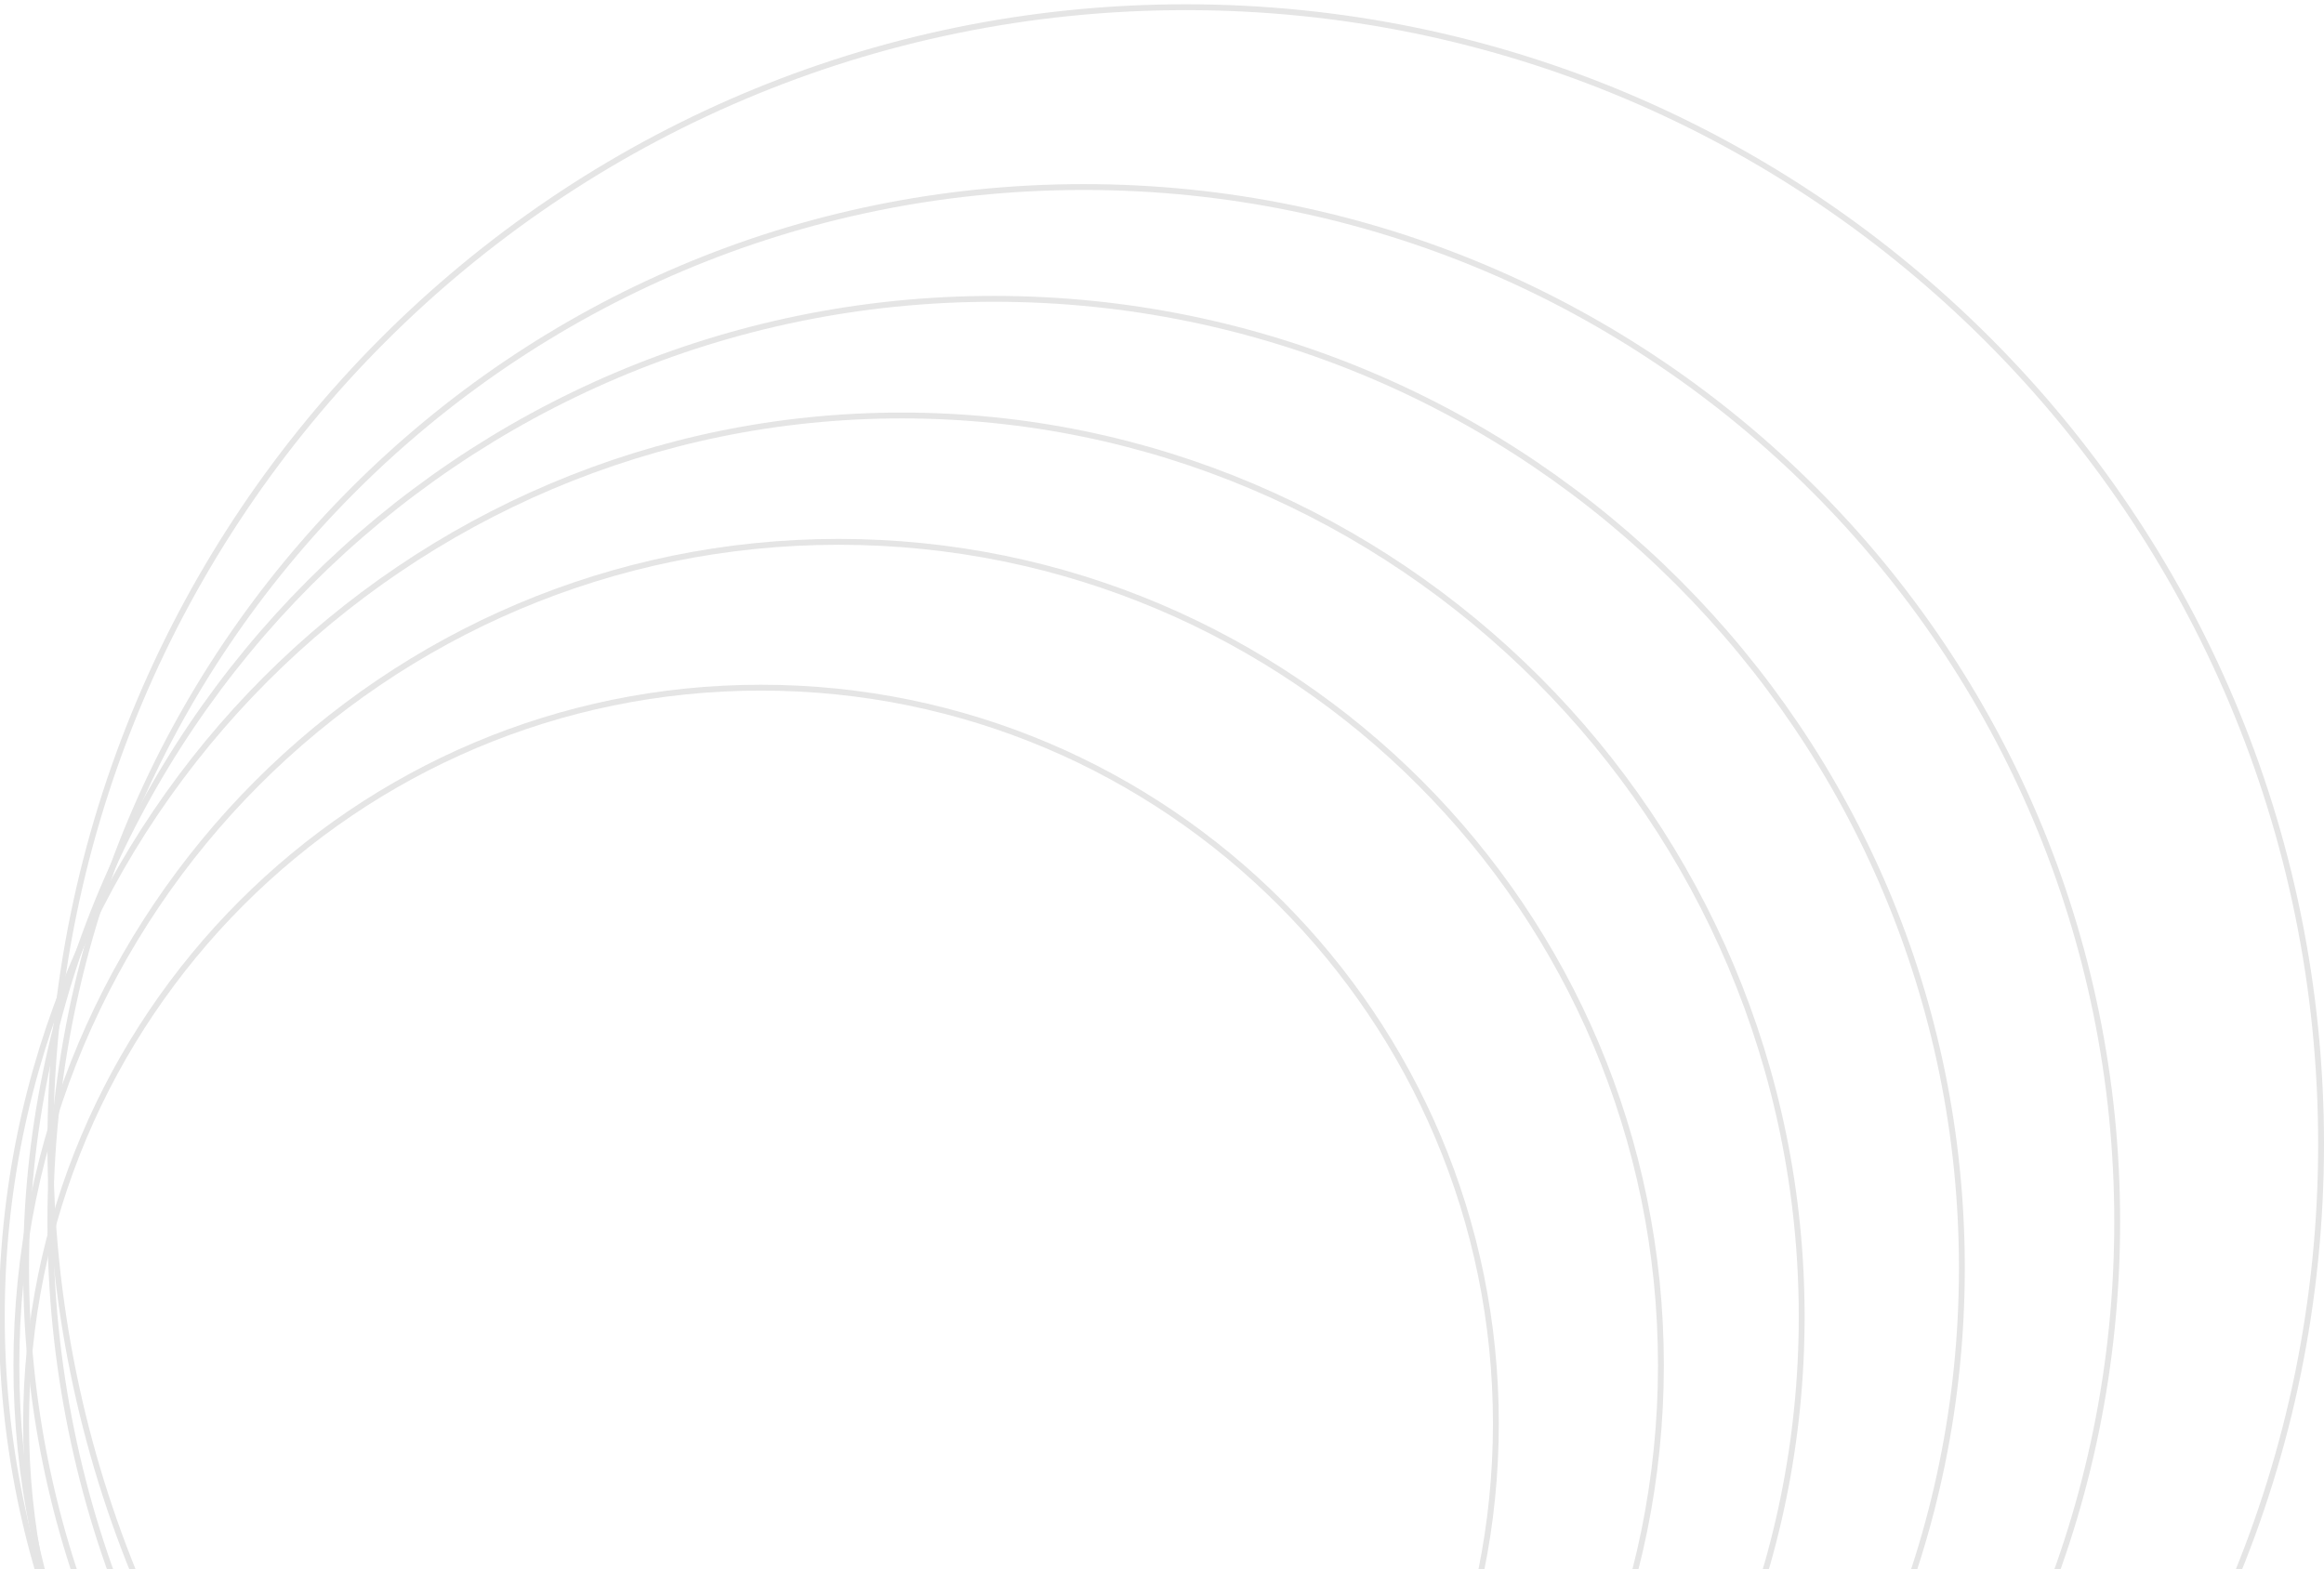
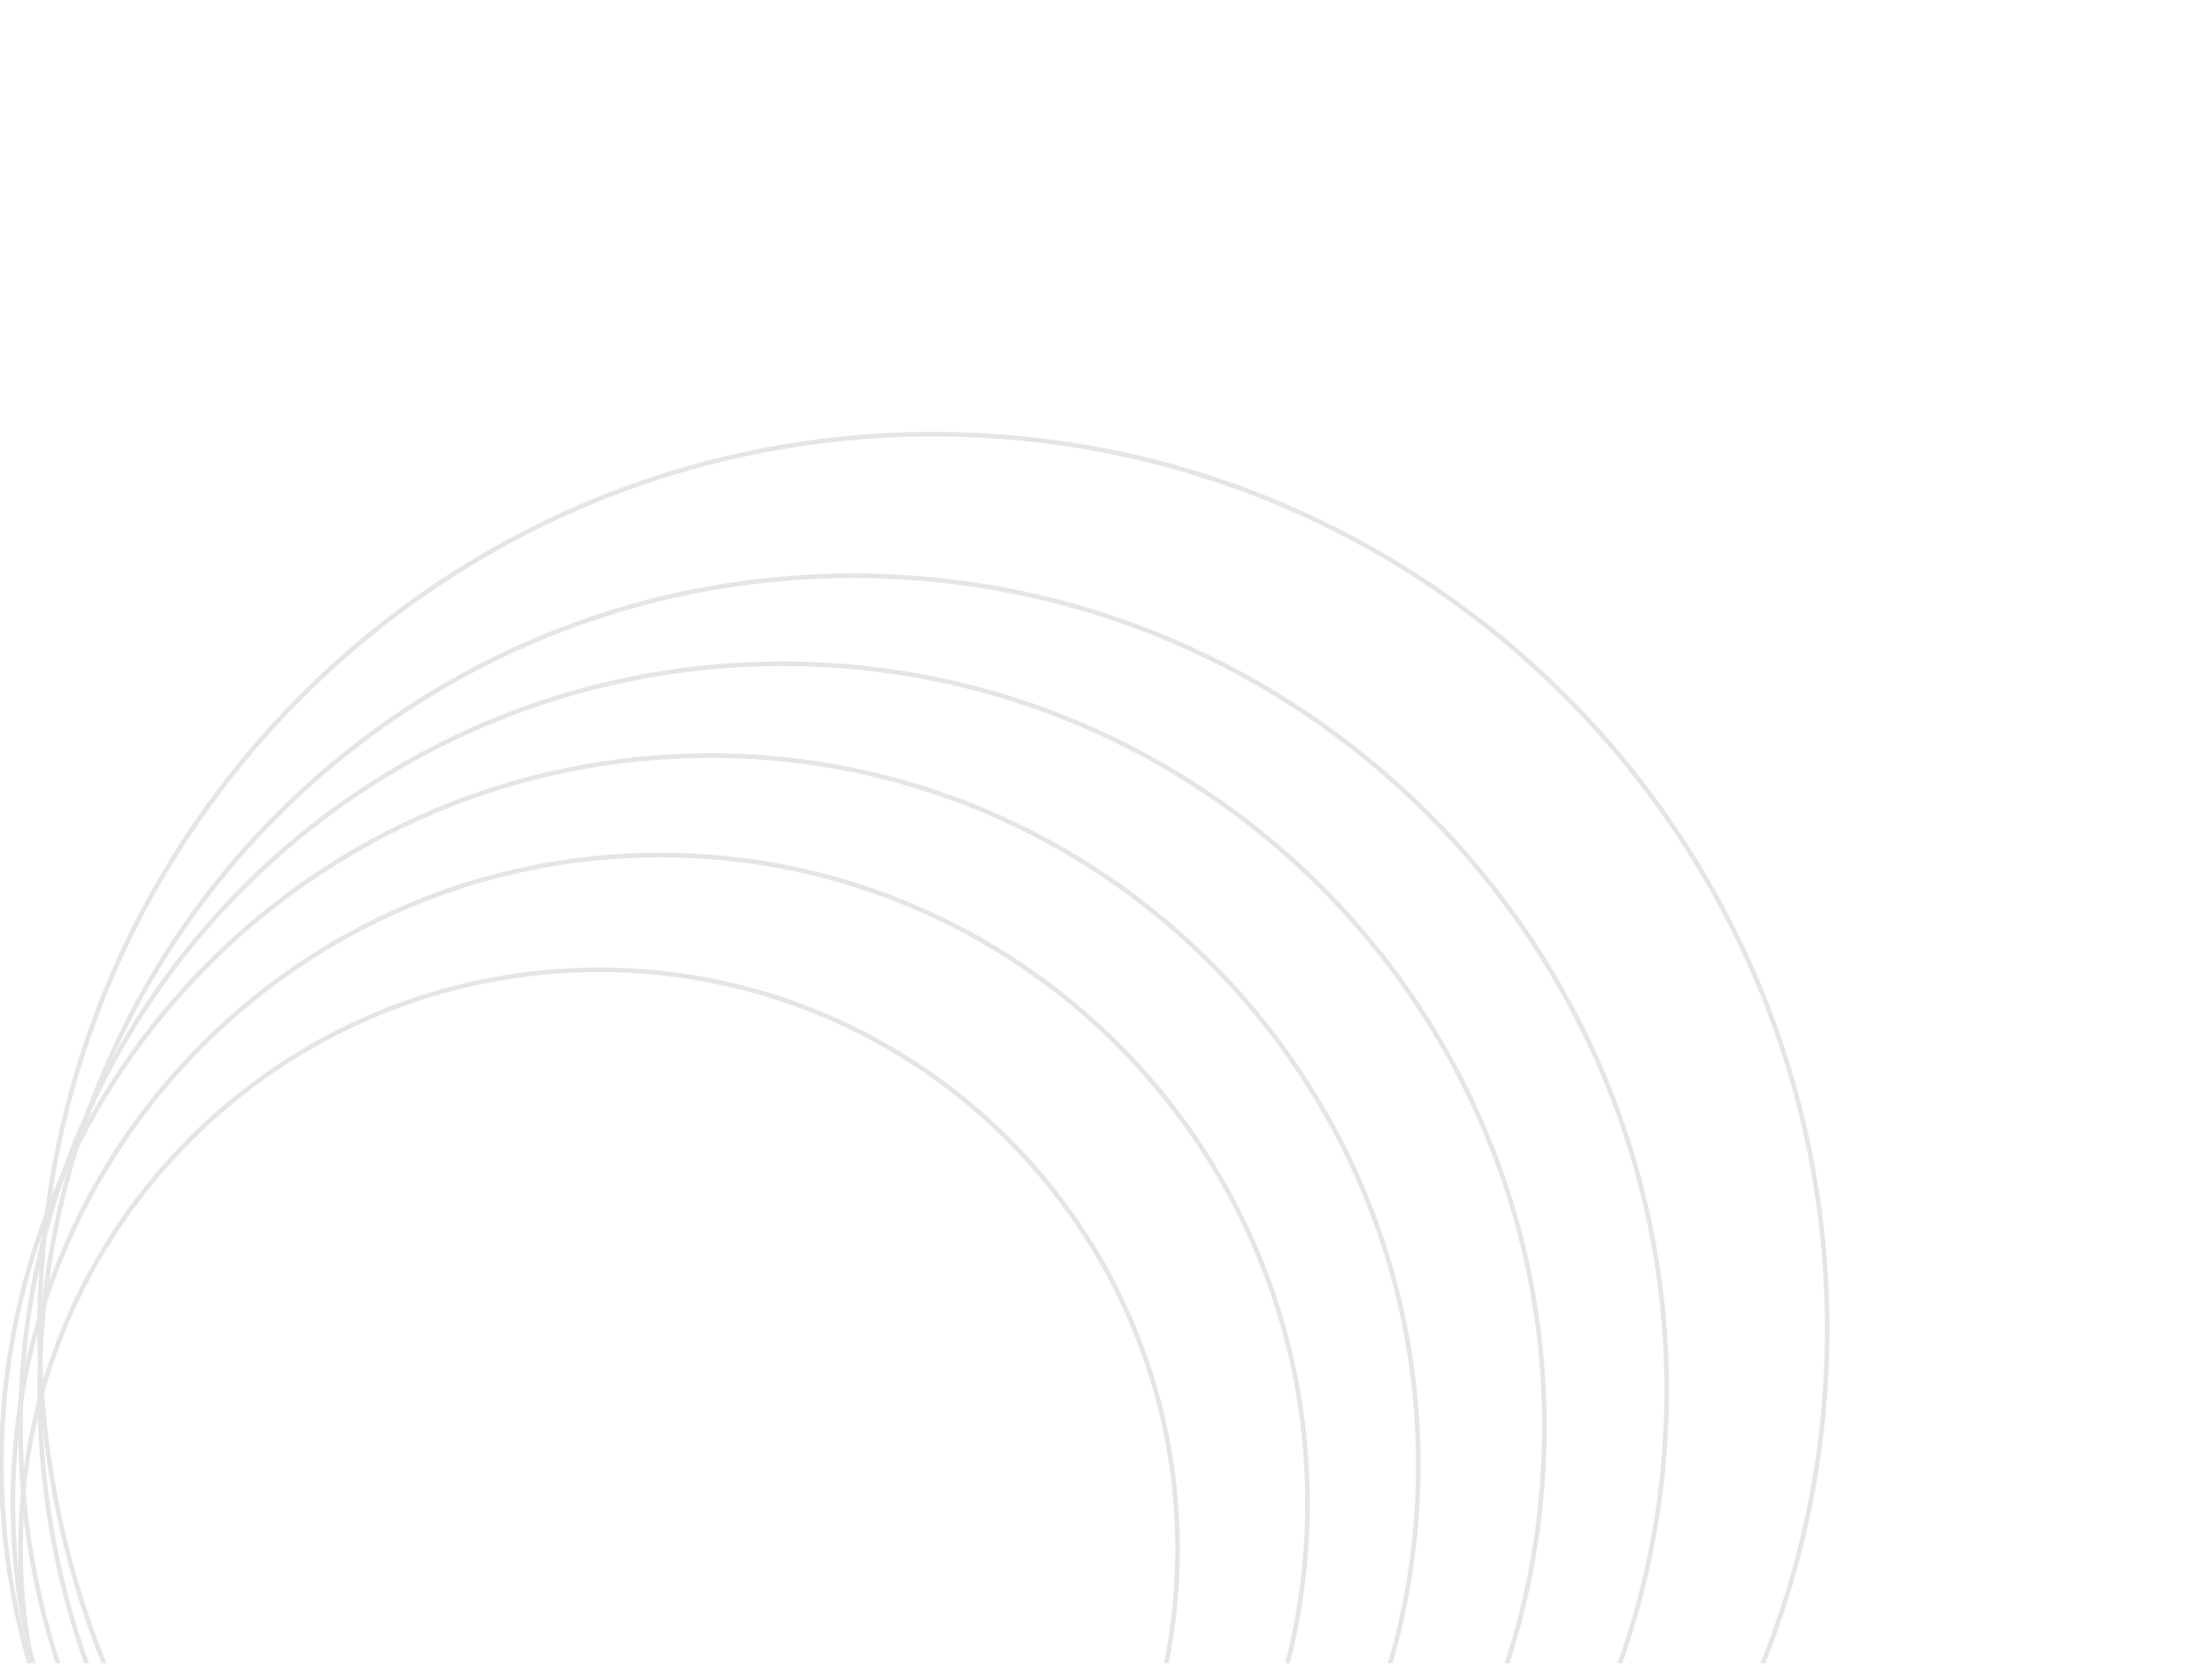
- <svg xmlns="http://www.w3.org/2000/svg" width="397" height="268" viewBox="0 0 397 268" fill="none">
-   <path d="M129.995 368.92C60.662 368.92 4.456 312.635 4.456 243.202C4.456 173.769 60.662 117.484 129.995 117.484C199.328 117.484 255.535 173.769 255.535 243.202C255.535 312.635 199.328 368.92 129.995 368.92Z" stroke="#E5E5E5" />
-   <path d="M143.263 373.902C65.686 373.902 2.797 310.925 2.797 233.237C2.797 155.549 65.686 92.572 143.263 92.572C220.839 92.572 283.728 155.549 283.728 233.237C283.728 310.925 220.839 373.902 143.263 373.902Z" stroke="#E5E5E5" />
-   <path d="M154.042 378.885C69.139 378.885 0.31 309.959 0.31 224.934C0.31 139.909 69.139 70.983 154.042 70.983C238.946 70.983 307.775 139.909 307.775 224.934C307.775 309.959 238.946 378.885 154.042 378.885Z" stroke="#E5E5E5" />
-   <path d="M169.798 382.206C78.483 382.206 4.456 308.076 4.456 216.63C4.456 125.184 78.483 51.054 169.798 51.054C261.112 51.054 335.139 125.184 335.139 216.63C335.139 308.076 261.112 382.206 169.798 382.206Z" stroke="#E5E5E5" />
-   <path d="M185.138 385.527C87.64 385.527 8.602 306.378 8.602 208.741C8.602 111.104 87.64 31.955 185.138 31.955C282.635 31.955 361.673 111.104 361.673 208.741C361.673 306.378 282.635 385.527 185.138 385.527Z" stroke="#E5E5E5" />
-   <path d="M202.551 389.68C95.437 389.68 8.602 302.723 8.602 195.456C8.602 88.188 95.437 1.231 202.551 1.231C309.665 1.231 396.5 88.188 396.5 195.456C396.5 302.723 309.665 389.68 202.551 389.68Z" stroke="#E5E5E5" />
+ <svg xmlns="http://www.w3.org/2000/svg" width="480" height="361" viewBox="0 0 480 361" fill="none">
+   <mask id="mask0_0_403" style="mask-type:alpha" maskUnits="userSpaceOnUse" x="0" y="0" width="480" height="361">
+     <rect x="479.5" y="0.5" width="360" height="479" transform="rotate(90 479.5 0.5)" fill="url(#paint0_linear_0_403)" stroke="#6246E5" />
+   </mask>
+   <g mask="url(#mask0_0_403)">
+     <path d="M129.995 461.92C60.662 461.92 4.456 405.635 4.456 336.202C4.456 266.769 60.662 210.484 129.995 210.484C199.328 210.484 255.535 266.769 255.535 336.202C255.535 405.635 199.328 461.92 129.995 461.92Z" stroke="#E5E5E5" />
+     <path d="M143.263 466.902C65.686 466.902 2.797 403.925 2.797 326.237C2.797 248.549 65.686 185.572 143.263 185.572C220.839 185.572 283.728 248.549 283.728 326.237C283.728 403.925 220.839 466.902 143.263 466.902Z" stroke="#E5E5E5" />
+     <path d="M154.042 471.885C69.139 471.885 0.31 402.959 0.31 317.934C0.31 232.909 69.139 163.983 154.042 163.983C238.946 163.983 307.775 232.909 307.775 317.934C307.775 402.959 238.946 471.885 154.042 471.885Z" stroke="#E5E5E5" />
+     <path d="M169.798 475.206C78.483 475.206 4.456 401.076 4.456 309.63C4.456 218.184 78.483 144.054 169.798 144.054C261.112 144.054 335.139 218.184 335.139 309.63C335.139 401.076 261.112 475.206 169.798 475.206Z" stroke="#E5E5E5" />
+     <path d="M185.138 478.527C87.64 478.527 8.602 399.378 8.602 301.741C8.602 204.104 87.64 124.955 185.138 124.955C282.635 124.955 361.673 204.104 361.673 301.741C361.673 399.378 282.635 478.527 185.138 478.527Z" stroke="#E5E5E5" />
+     <path d="M202.551 482.68C95.437 482.68 8.602 395.723 8.602 288.456C8.602 181.188 95.437 94.231 202.551 94.231C309.665 94.231 396.5 181.188 396.5 288.456C396.5 395.723 309.665 482.68 202.551 482.68Z" stroke="#E5E5E5" />
+   </g>
+   <defs>
+     <linearGradient id="paint0_linear_0_403" x1="736.035" y1="13.467" x2="487.704" y2="484.066" gradientUnits="userSpaceOnUse">
+       <stop stop-color="#747DEF" />
+       <stop offset="1" stop-color="#5E3BE1" />
+     </linearGradient>
+   </defs>
</svg>
